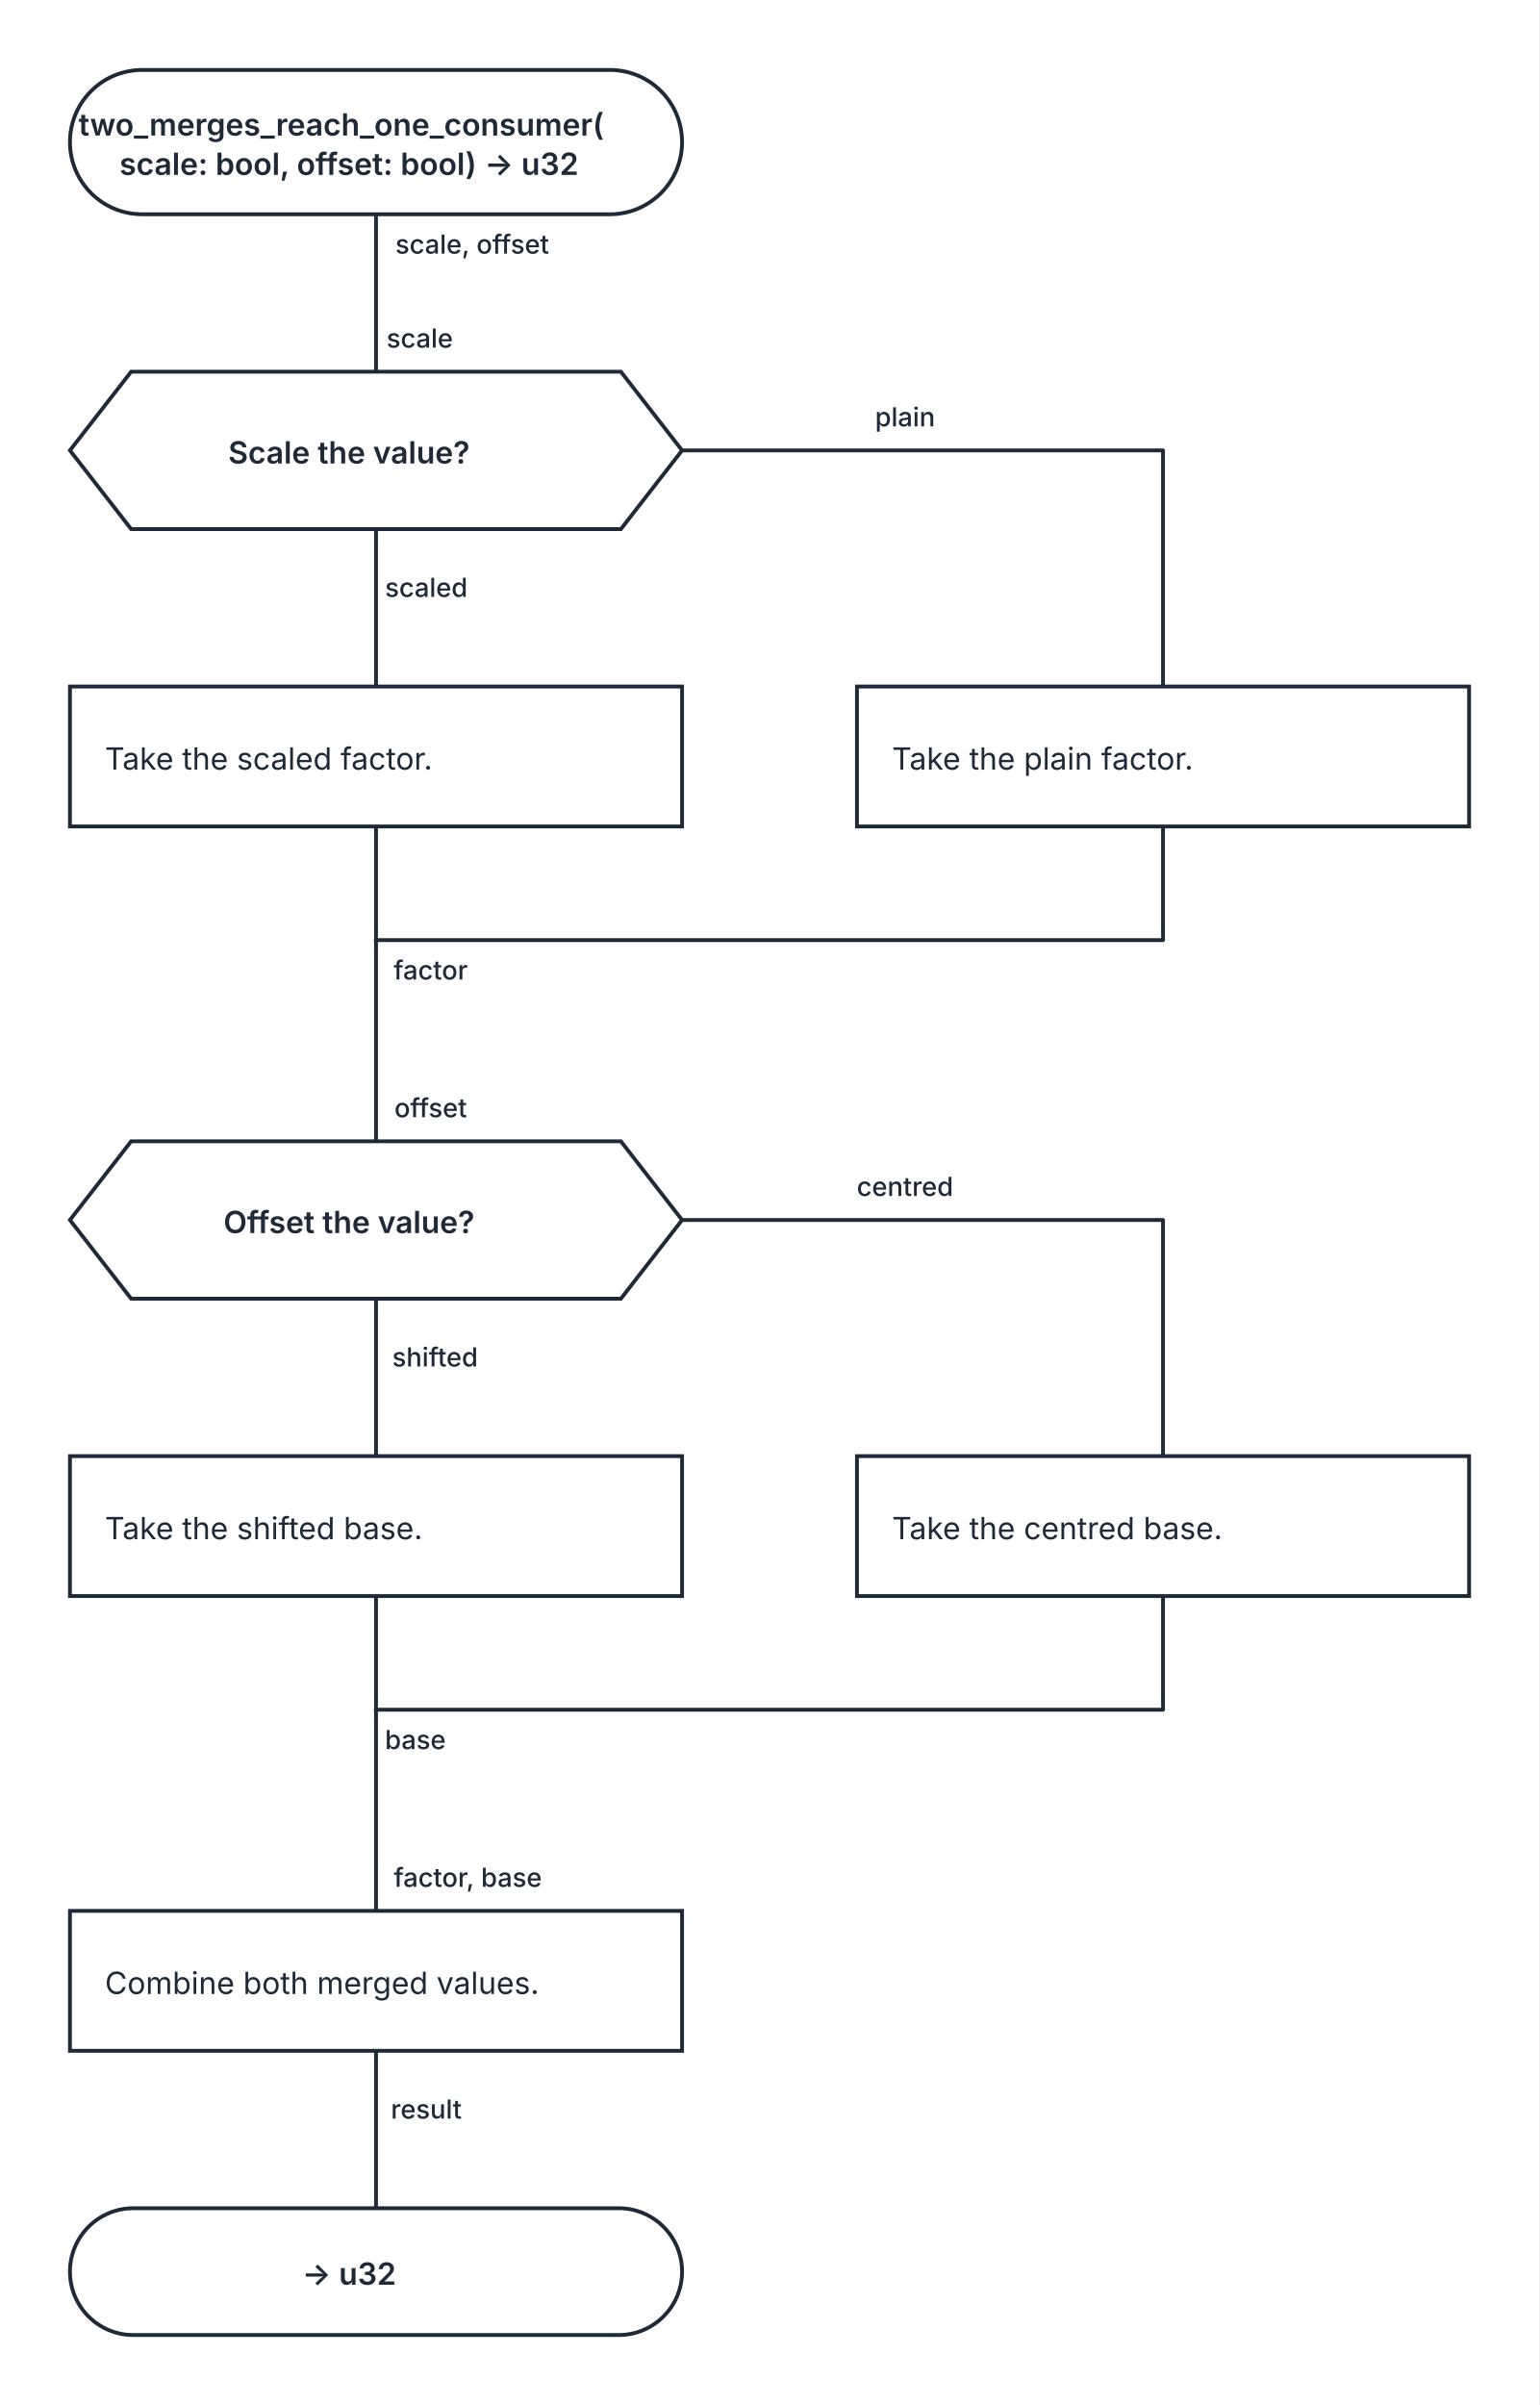
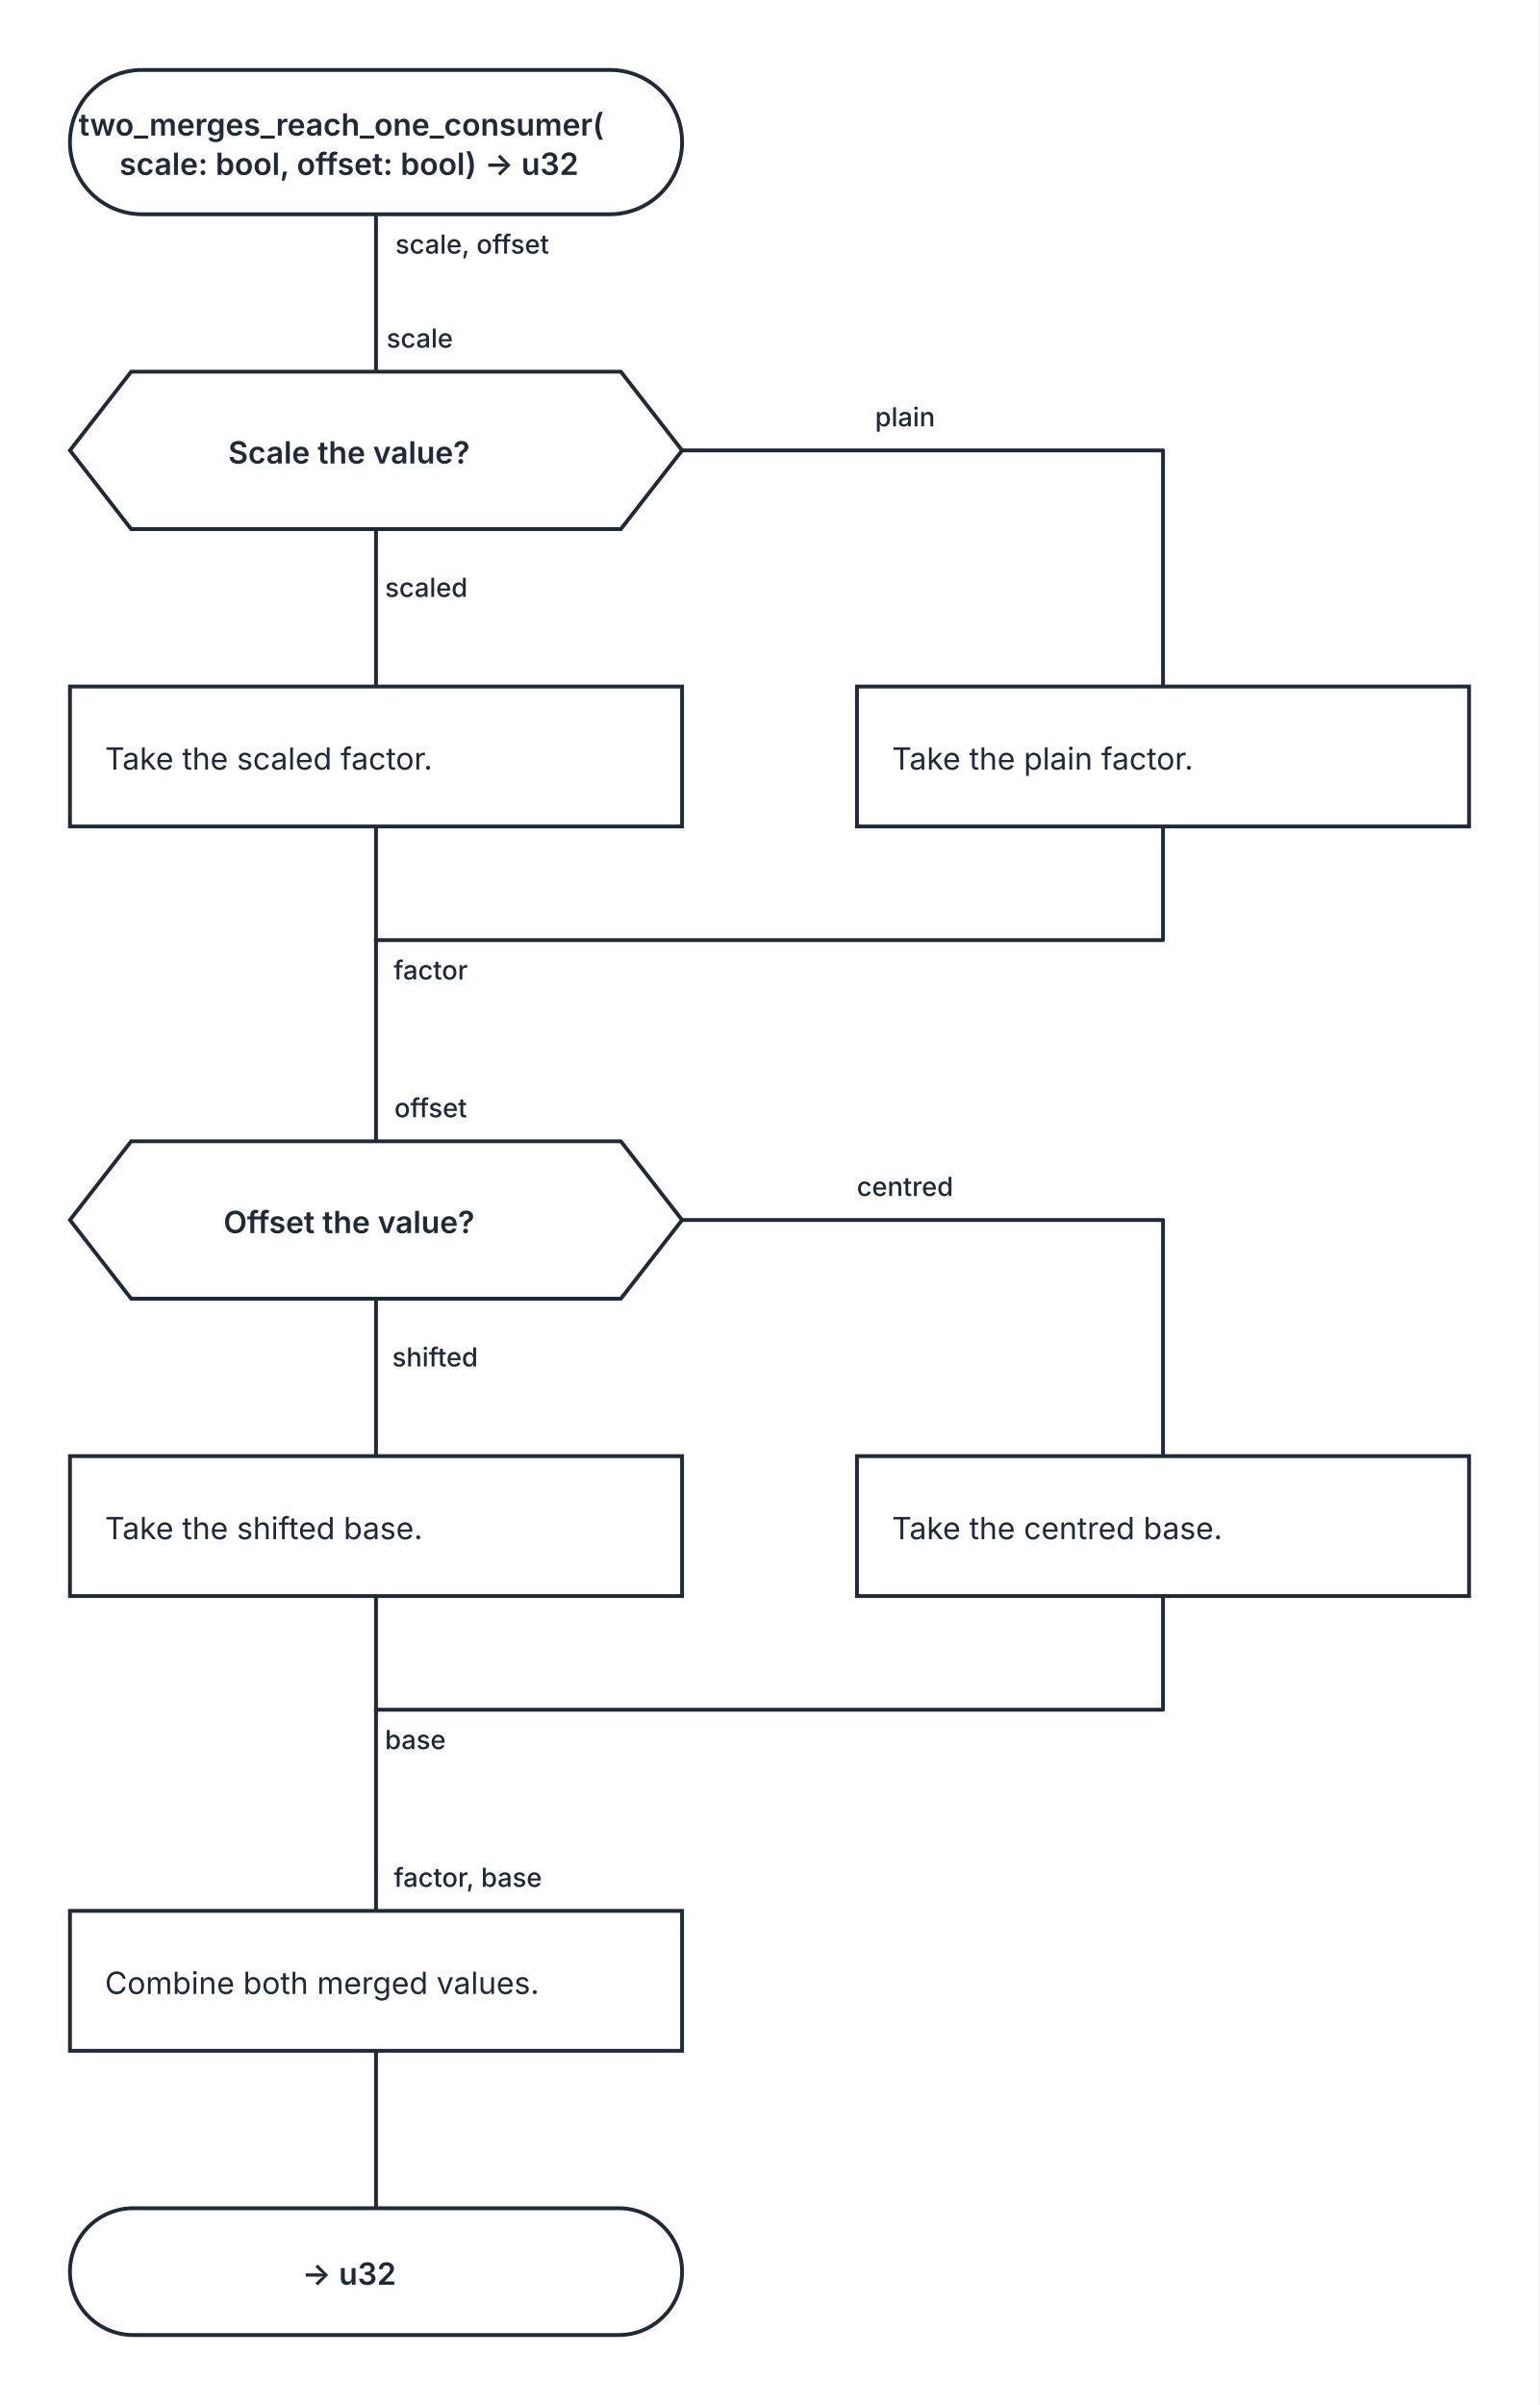
<svg xmlns="http://www.w3.org/2000/svg" width="704" height="1100" viewBox="0 0 704 1100" role="img" aria-labelledby="kaalang-title" aria-describedby="kaalang-description">
  <defs>
    <style>
      svg { color: #1f2937; font-family: Inter, ui-sans-serif, system-ui, -apple-system, BlinkMacSystemFont, "Segoe UI", sans-serif; text-rendering: optimizeLegibility; }
      .connection { fill: none; stroke: currentColor; stroke-width: 1.75; stroke-linecap: square; stroke-linejoin: round; }
      .connection-label { fill: currentColor; font-size: 12px; font-weight: 500; paint-order: stroke; stroke: #ffffff; stroke-width: 5px; stroke-linejoin: round; text-anchor: middle; }
      .node-shape { fill: #ffffff; stroke: currentColor; stroke-width: 1.75; }
      .label { fill: currentColor; font-size: 14px; text-anchor: middle; }
      .start .label, .question .label, .select .label, .case .label, .end .label { font-weight: 600; }
      .action .label { font-weight: 400; text-anchor: start; }
    </style>
  </defs>
  <rect width="100%" height="100%" fill="#ffffff" />
  <g class="connections">
    <path class="connection" d="M 172 98 L 172 170" />
    <path class="connection" d="M 172 242 L 172 314" />
    <path class="connection" d="M 312 206 L 532 206 L 532 314" />
    <path class="connection" d="M 172 378 L 172 430" />
    <path class="connection" d="M 532 378 L 532 430 L 172 430" />
    <path class="connection" d="M 172 594 L 172 666" />
    <path class="connection" d="M 312 558 L 532 558 L 532 666" />
    <path class="connection" d="M 172 730 L 172 782" />
    <path class="connection" d="M 532 730 L 532 782 L 172 782" />
    <path class="connection" d="M 172 938 L 172 1010" />
    <path class="connection" d="M 172 430 L 172 522" />
    <path class="connection" d="M 172 782 L 172 874" />
    <text class="connection-label" x="205" y="448" xml:space="preserve">
      <tspan x="205" dy="0">factor</tspan>
    </text>
    <text class="connection-label" x="198" y="800" xml:space="preserve">
      <tspan x="198" dy="0">base</tspan>
    </text>
    <text class="connection-label" x="203" y="273" xml:space="preserve">
      <tspan x="203" dy="0">scaled</tspan>
    </text>
    <text class="connection-label" x="422" y="195" xml:space="preserve">
      <tspan x="422" dy="0">plain</tspan>
    </text>
    <text class="connection-label" x="207" y="625" xml:space="preserve">
      <tspan x="207" dy="0">shifted</tspan>
    </text>
    <text class="connection-label" x="422" y="547" xml:space="preserve">
      <tspan x="422" dy="0">centred</tspan>
-     </text>
-     <text class="connection-label" x="203" y="969" xml:space="preserve">
-       <tspan x="203" dy="0">result</tspan>
    </text>
    <text class="connection-label" x="224" y="116" xml:space="preserve">
      <tspan x="224" dy="0">scale, offset</tspan>
    </text>
    <text class="connection-label" x="200" y="159" xml:space="preserve">
      <tspan x="200" dy="0">scale</tspan>
    </text>
    <text class="connection-label" x="205" y="511" xml:space="preserve">
      <tspan x="205" dy="0">offset</tspan>
    </text>
    <text class="connection-label" x="222" y="863" xml:space="preserve">
      <tspan x="222" dy="0">factor, base</tspan>
    </text>
  </g>
  <g class="nodes">
    <g class="node start" transform="translate(172 65)">
      <rect class="node-shape" x="-140" y="-33" width="280" height="66" rx="33" />
      <text class="label" y="-3" xml:space="preserve">
        <tspan x="0" dy="0">two_merges_reach_one_consumer(</tspan>
        <tspan x="0" dy="18">scale: bool, offset: bool) -&gt; u32</tspan>
      </text>
    </g>
    <g class="node question" transform="translate(172 206)">
      <polygon class="node-shape" points="-112,-36 112,-36 140,0 112,36 -112,36 -140,0" />
      <text class="label" y="6" xml:space="preserve">
        <tspan x="0" dy="0">Scale the value?</tspan>
      </text>
    </g>
    <g class="node action" transform="translate(172 346)">
      <rect class="node-shape" x="-140" y="-32" width="280" height="64" />
      <text class="label" y="6" xml:space="preserve">
        <tspan x="-124" dy="0">Take the scaled factor.</tspan>
      </text>
    </g>
    <g class="node action" transform="translate(532 346)">
      <rect class="node-shape" x="-140" y="-32" width="280" height="64" />
      <text class="label" y="6" xml:space="preserve">
        <tspan x="-124" dy="0">Take the plain factor.</tspan>
      </text>
    </g>
    <g class="node question" transform="translate(172 558)">
      <polygon class="node-shape" points="-112,-36 112,-36 140,0 112,36 -112,36 -140,0" />
      <text class="label" y="6" xml:space="preserve">
        <tspan x="0" dy="0">Offset the value?</tspan>
      </text>
    </g>
    <g class="node action" transform="translate(172 698)">
      <rect class="node-shape" x="-140" y="-32" width="280" height="64" />
      <text class="label" y="6" xml:space="preserve">
        <tspan x="-124" dy="0">Take the shifted base.</tspan>
      </text>
    </g>
    <g class="node action" transform="translate(532 698)">
      <rect class="node-shape" x="-140" y="-32" width="280" height="64" />
      <text class="label" y="6" xml:space="preserve">
        <tspan x="-124" dy="0">Take the centred base.</tspan>
      </text>
    </g>
    <g class="node action" transform="translate(172 906)">
      <rect class="node-shape" x="-140" y="-32" width="280" height="64" />
      <text class="label" y="6" xml:space="preserve">
        <tspan x="-124" dy="0">Combine both merged values.</tspan>
      </text>
    </g>
    <g class="node end" transform="translate(172 1039)">
      <rect class="node-shape" x="-140" y="-29" width="280" height="58" rx="29" />
      <text class="label" y="6" xml:space="preserve">
        <tspan x="0" dy="0">-&gt; u32</tspan>
      </text>
    </g>
  </g>
</svg>
